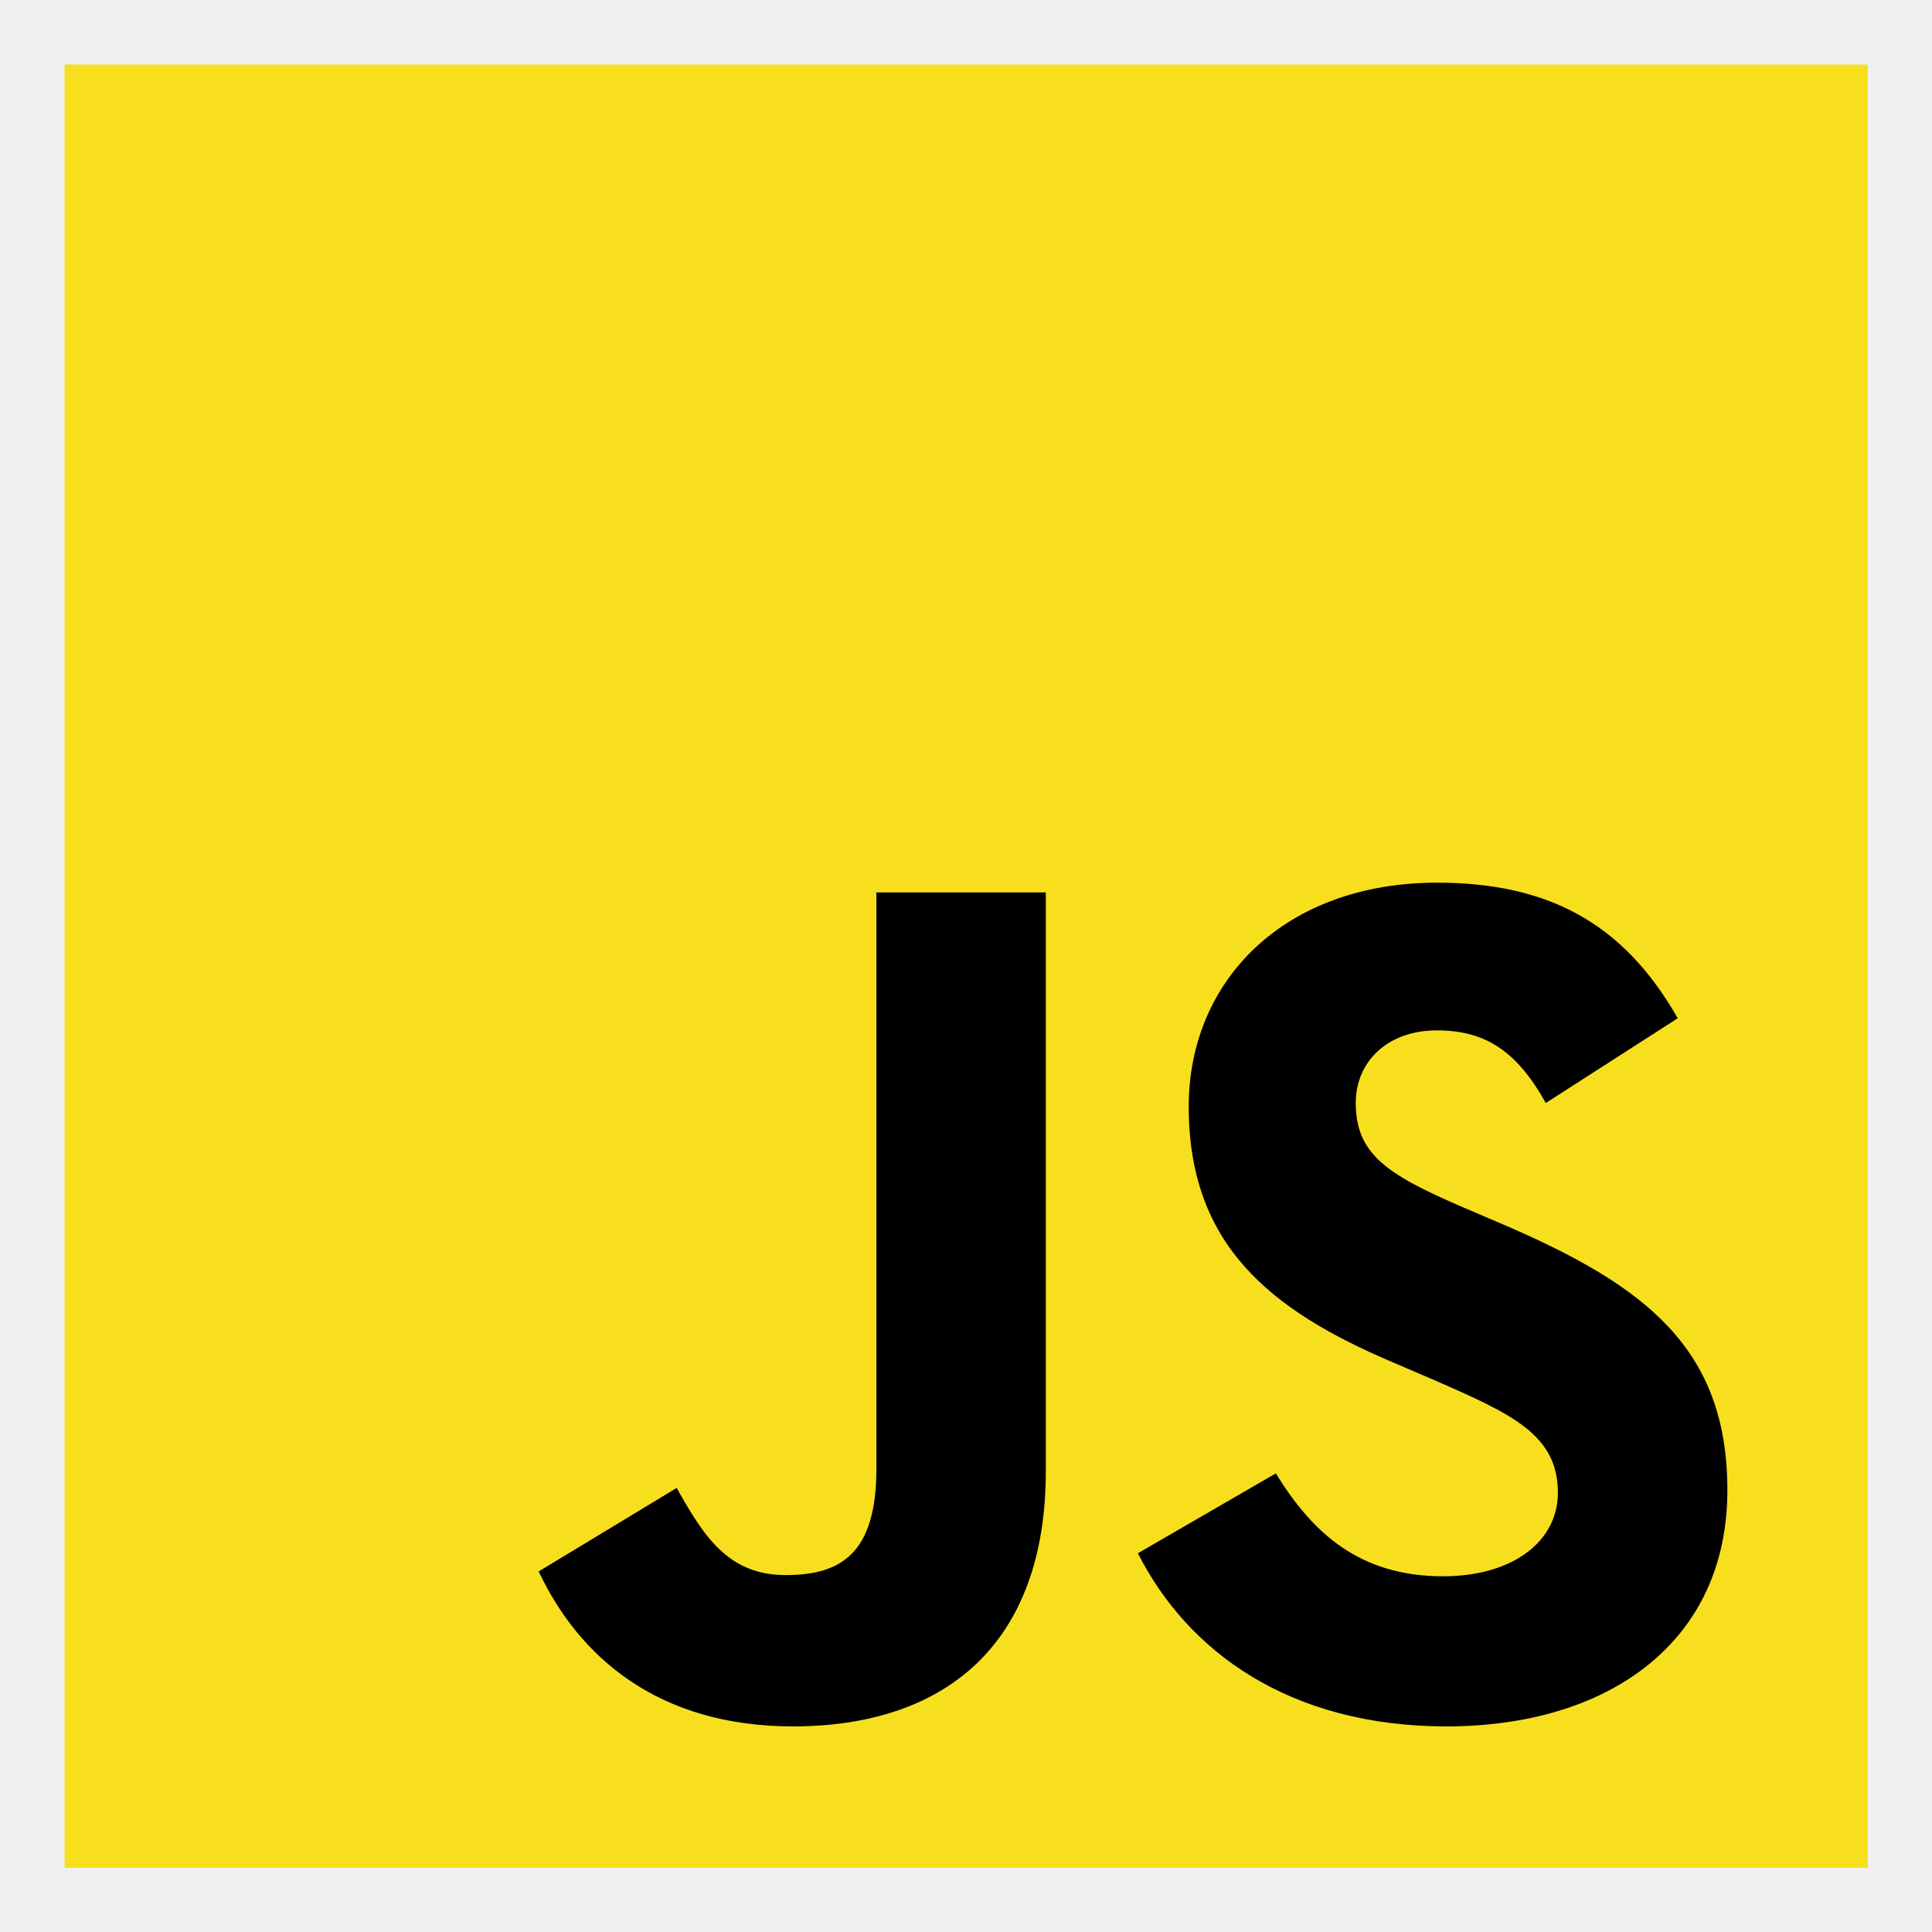
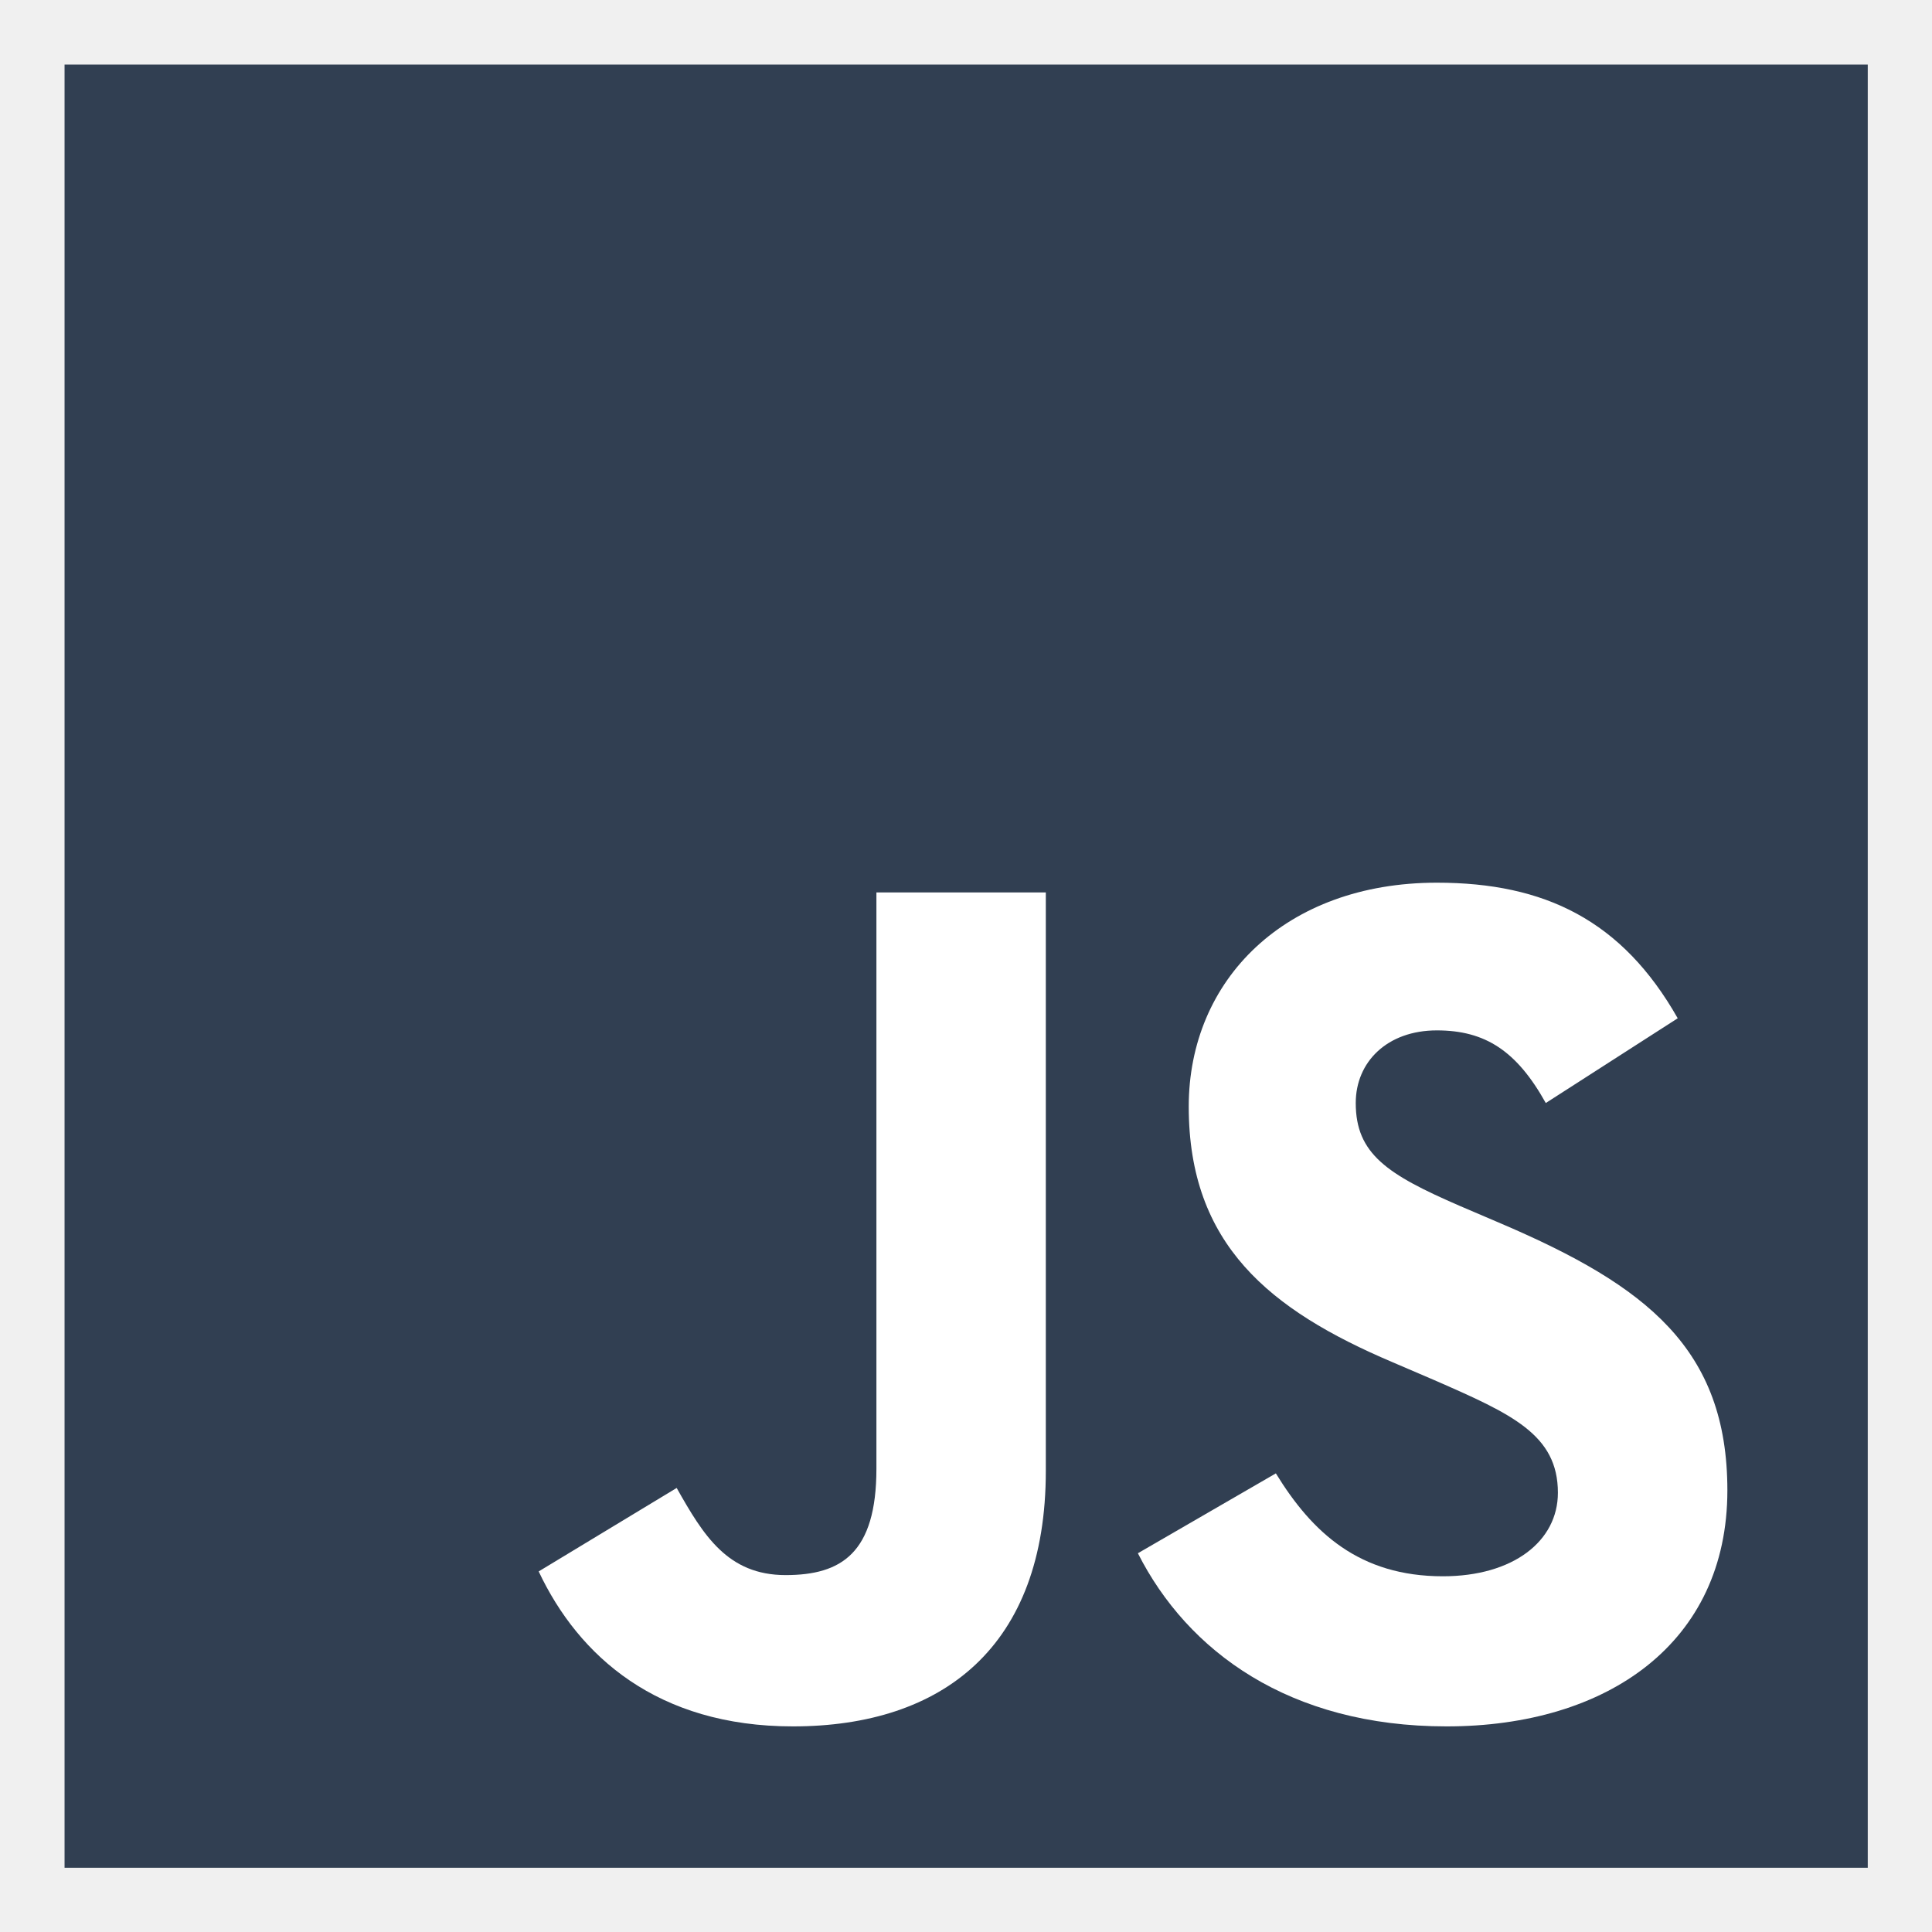
<svg xmlns="http://www.w3.org/2000/svg" width="1080" zoomAndPan="magnify" viewBox="0 0 810 810" height="1080" preserveAspectRatio="xMidYMid meet" version="1.0">
  <defs>
-     <clipPath id="ba1cecd1a8">
+     <clipPath id="40f4717329">
      <path d="M 27.066 27.066 L 783.066 27.066 L 783.066 783.066 L 27.066 783.066 Z M 27.066 27.066 " clip-rule="nonzero" />
    </clipPath>
  </defs>
-   <g clip-path="url(#ba1cecd1a8)">
-     <path fill="#f7df1e" d="M 27.066 27.066 L 783.066 27.066 L 783.066 783.066 L 27.066 783.066 Z M 27.066 27.066 " fill-opacity="1" fill-rule="nonzero" />
+   <g clip-path="url(#40f4717329)">
+     <path fill="#313f52" d="M 27.066 27.066 L 783.066 27.066 L 783.066 783.066 L 27.066 783.066 Z M 27.066 27.066 " fill-opacity="1" fill-rule="nonzero" />
  </g>
-   <path fill="#000000" d="M 225.848 658.828 L 283.699 623.832 C 294.859 643.617 305.012 660.363 329.375 660.363 C 352.707 660.363 367.441 651.207 367.441 615.711 L 367.441 374.145 L 438.465 374.145 L 438.465 616.715 C 438.465 690.277 395.348 723.797 332.418 723.797 C 275.578 723.797 242.59 694.352 225.844 658.828 " fill-opacity="1" fill-rule="nonzero" />
-   <path fill="#000000" d="M 477.062 651.207 L 534.914 617.719 C 550.152 642.586 569.938 660.863 604.934 660.863 C 634.375 660.863 653.156 646.16 653.156 625.84 C 653.156 601.477 633.875 592.855 601.391 578.648 L 583.641 571.031 C 532.375 549.207 498.383 521.832 498.383 463.949 C 498.383 410.676 538.961 370.07 602.422 370.07 C 647.574 370.07 680.059 385.812 703.391 426.918 L 648.078 462.445 C 635.91 440.621 622.711 431.996 602.422 431.996 C 581.602 431.996 568.402 445.199 568.402 462.445 C 568.402 483.766 581.602 492.391 612.051 505.59 L 629.797 513.18 C 690.188 539.078 724.211 565.449 724.211 624.836 C 724.211 688.773 673.977 723.797 606.469 723.797 C 540.496 723.797 497.883 692.316 477.062 651.207 " fill-opacity="1" fill-rule="nonzero" />
+   <path fill="#ffffff" d="M 225.848 658.828 L 283.699 623.832 C 294.859 643.617 305.012 660.363 329.375 660.363 C 352.707 660.363 367.441 651.207 367.441 615.711 L 367.441 374.145 L 438.465 374.145 L 438.465 616.715 C 438.465 690.277 395.348 723.797 332.418 723.797 C 275.578 723.797 242.59 694.352 225.844 658.828 " fill-opacity="1" fill-rule="nonzero" />
+   <path fill="#ffffff" d="M 477.062 651.207 L 534.914 617.719 C 550.152 642.586 569.938 660.863 604.934 660.863 C 634.375 660.863 653.156 646.16 653.156 625.84 C 653.156 601.477 633.875 592.855 601.391 578.648 L 583.641 571.031 C 532.375 549.207 498.383 521.832 498.383 463.949 C 498.383 410.676 538.961 370.07 602.422 370.07 C 647.574 370.07 680.059 385.812 703.391 426.918 L 648.078 462.445 C 635.91 440.621 622.711 431.996 602.422 431.996 C 581.602 431.996 568.402 445.199 568.402 462.445 C 568.402 483.766 581.602 492.391 612.051 505.59 L 629.797 513.18 C 690.188 539.078 724.211 565.449 724.211 624.836 C 724.211 688.773 673.977 723.797 606.469 723.797 C 540.496 723.797 497.883 692.316 477.062 651.207 " fill-opacity="1" fill-rule="nonzero" />
</svg>
